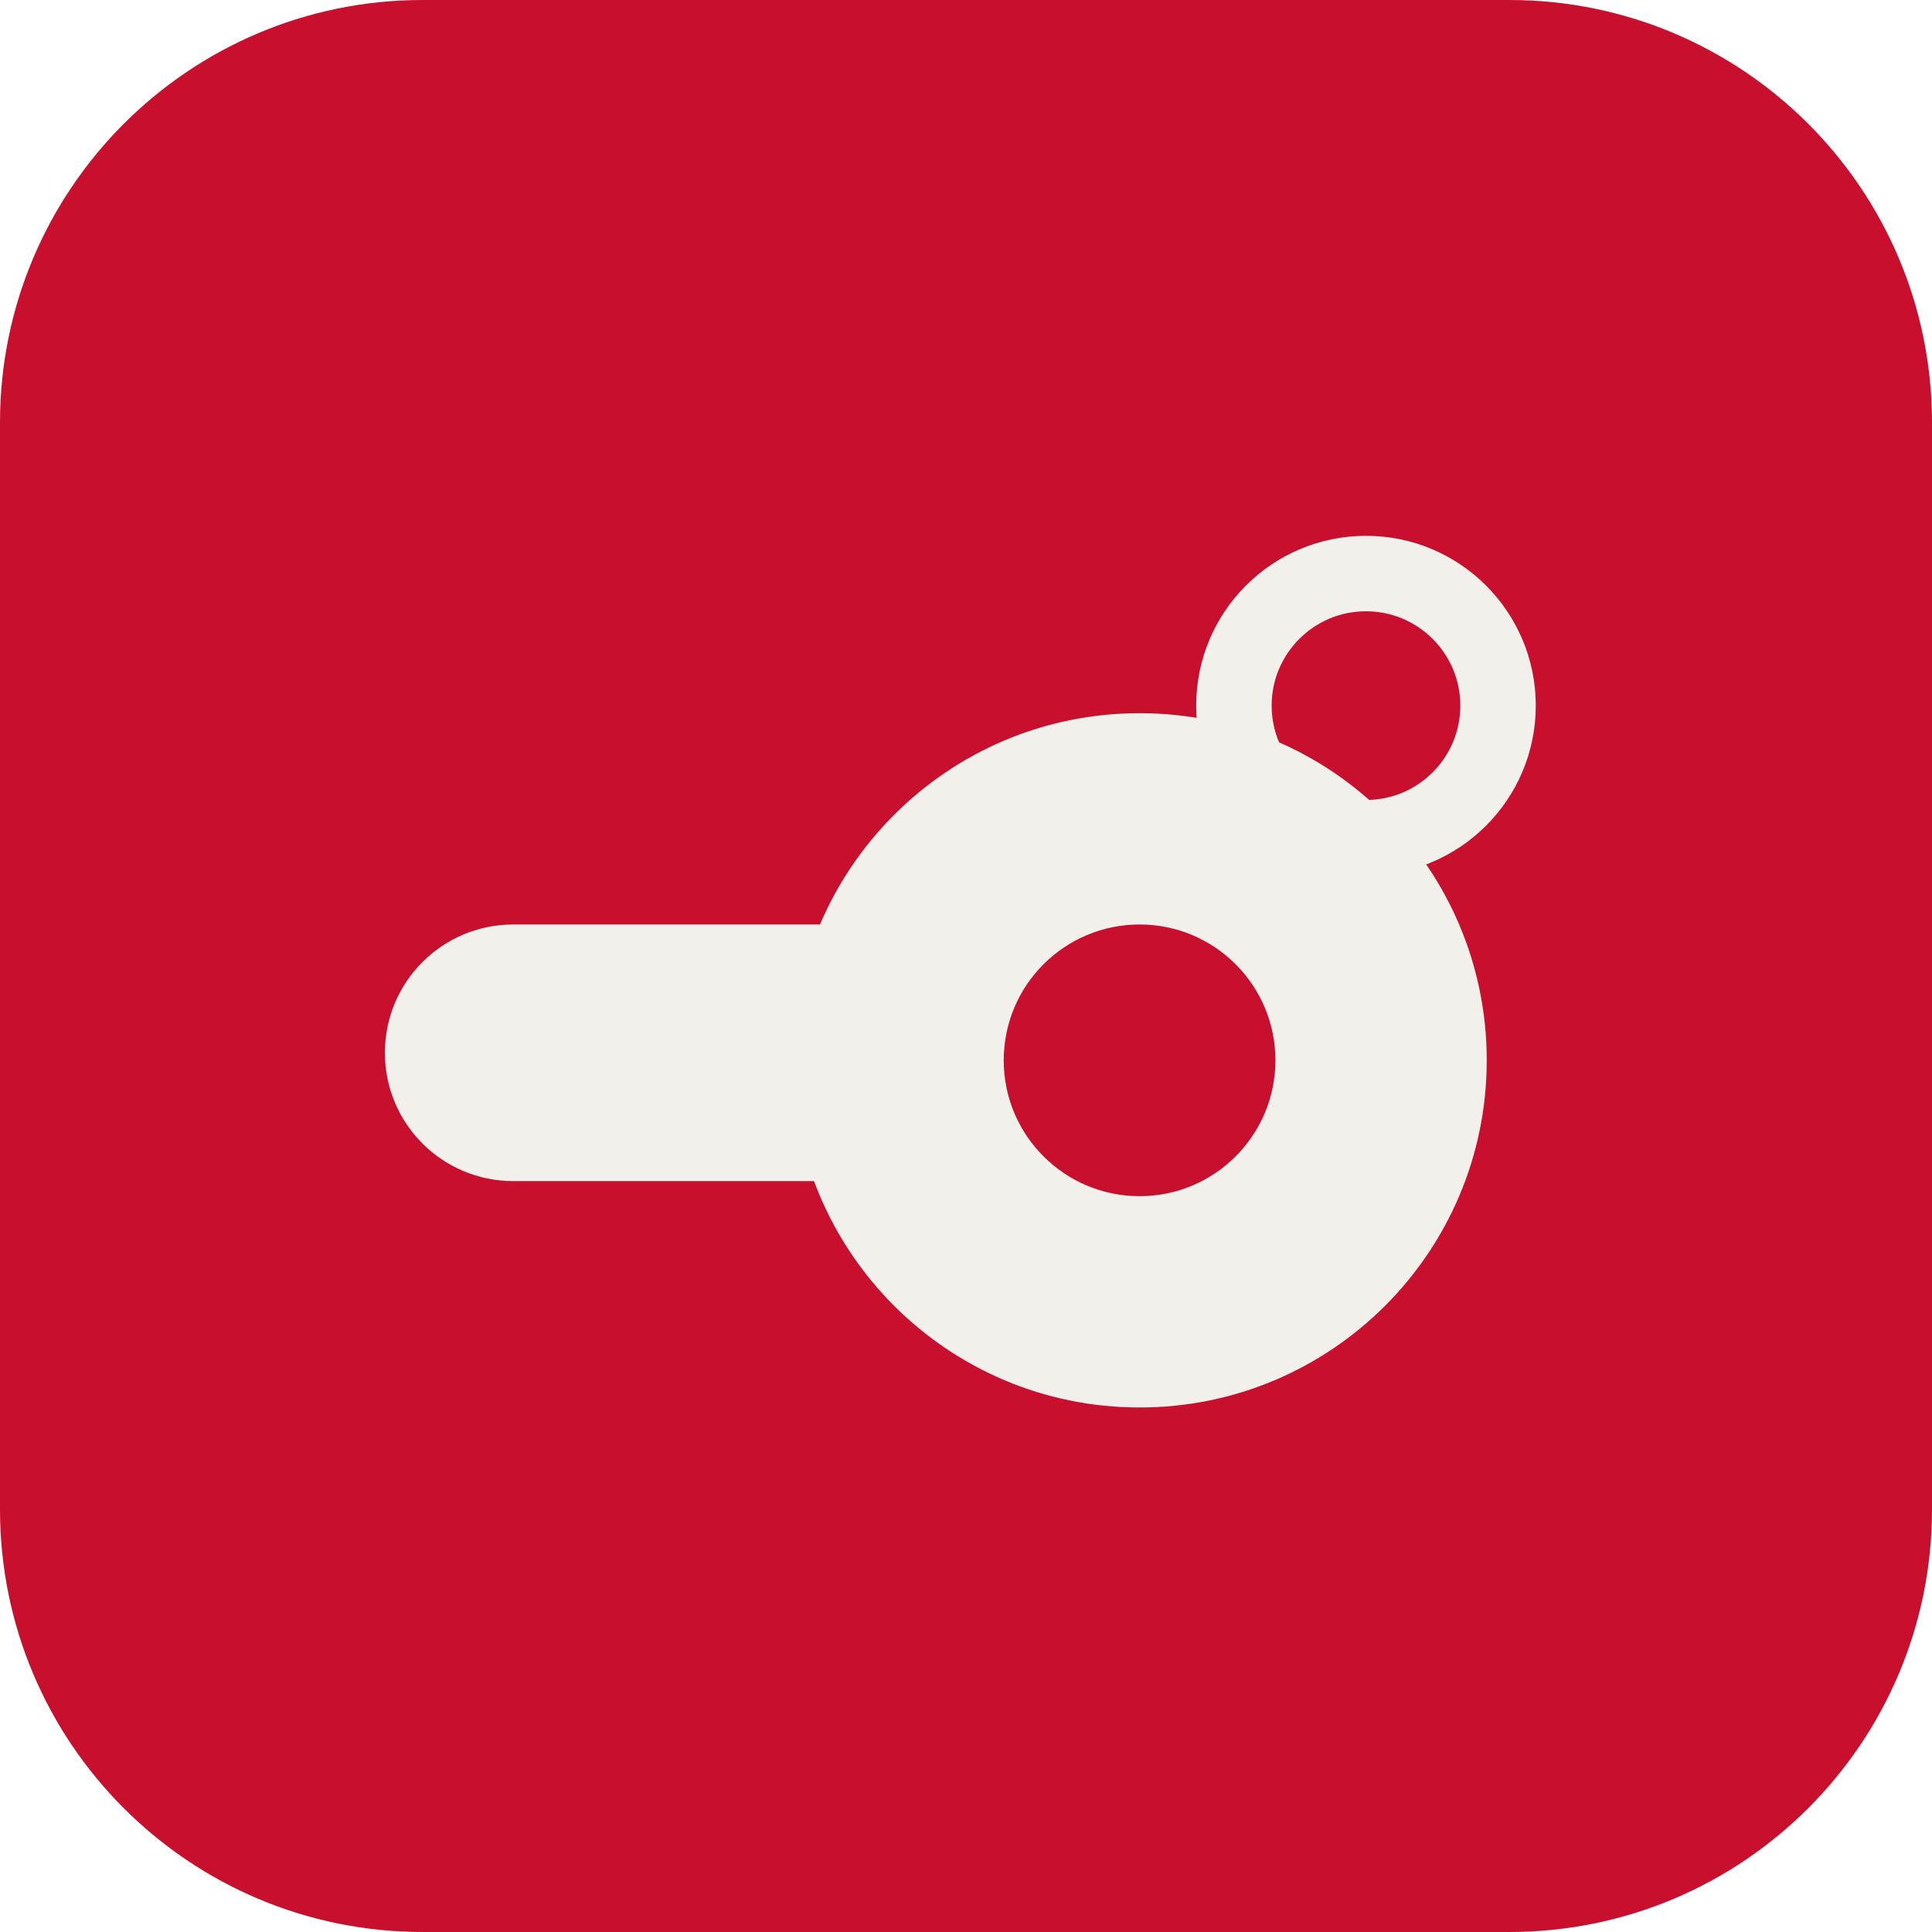
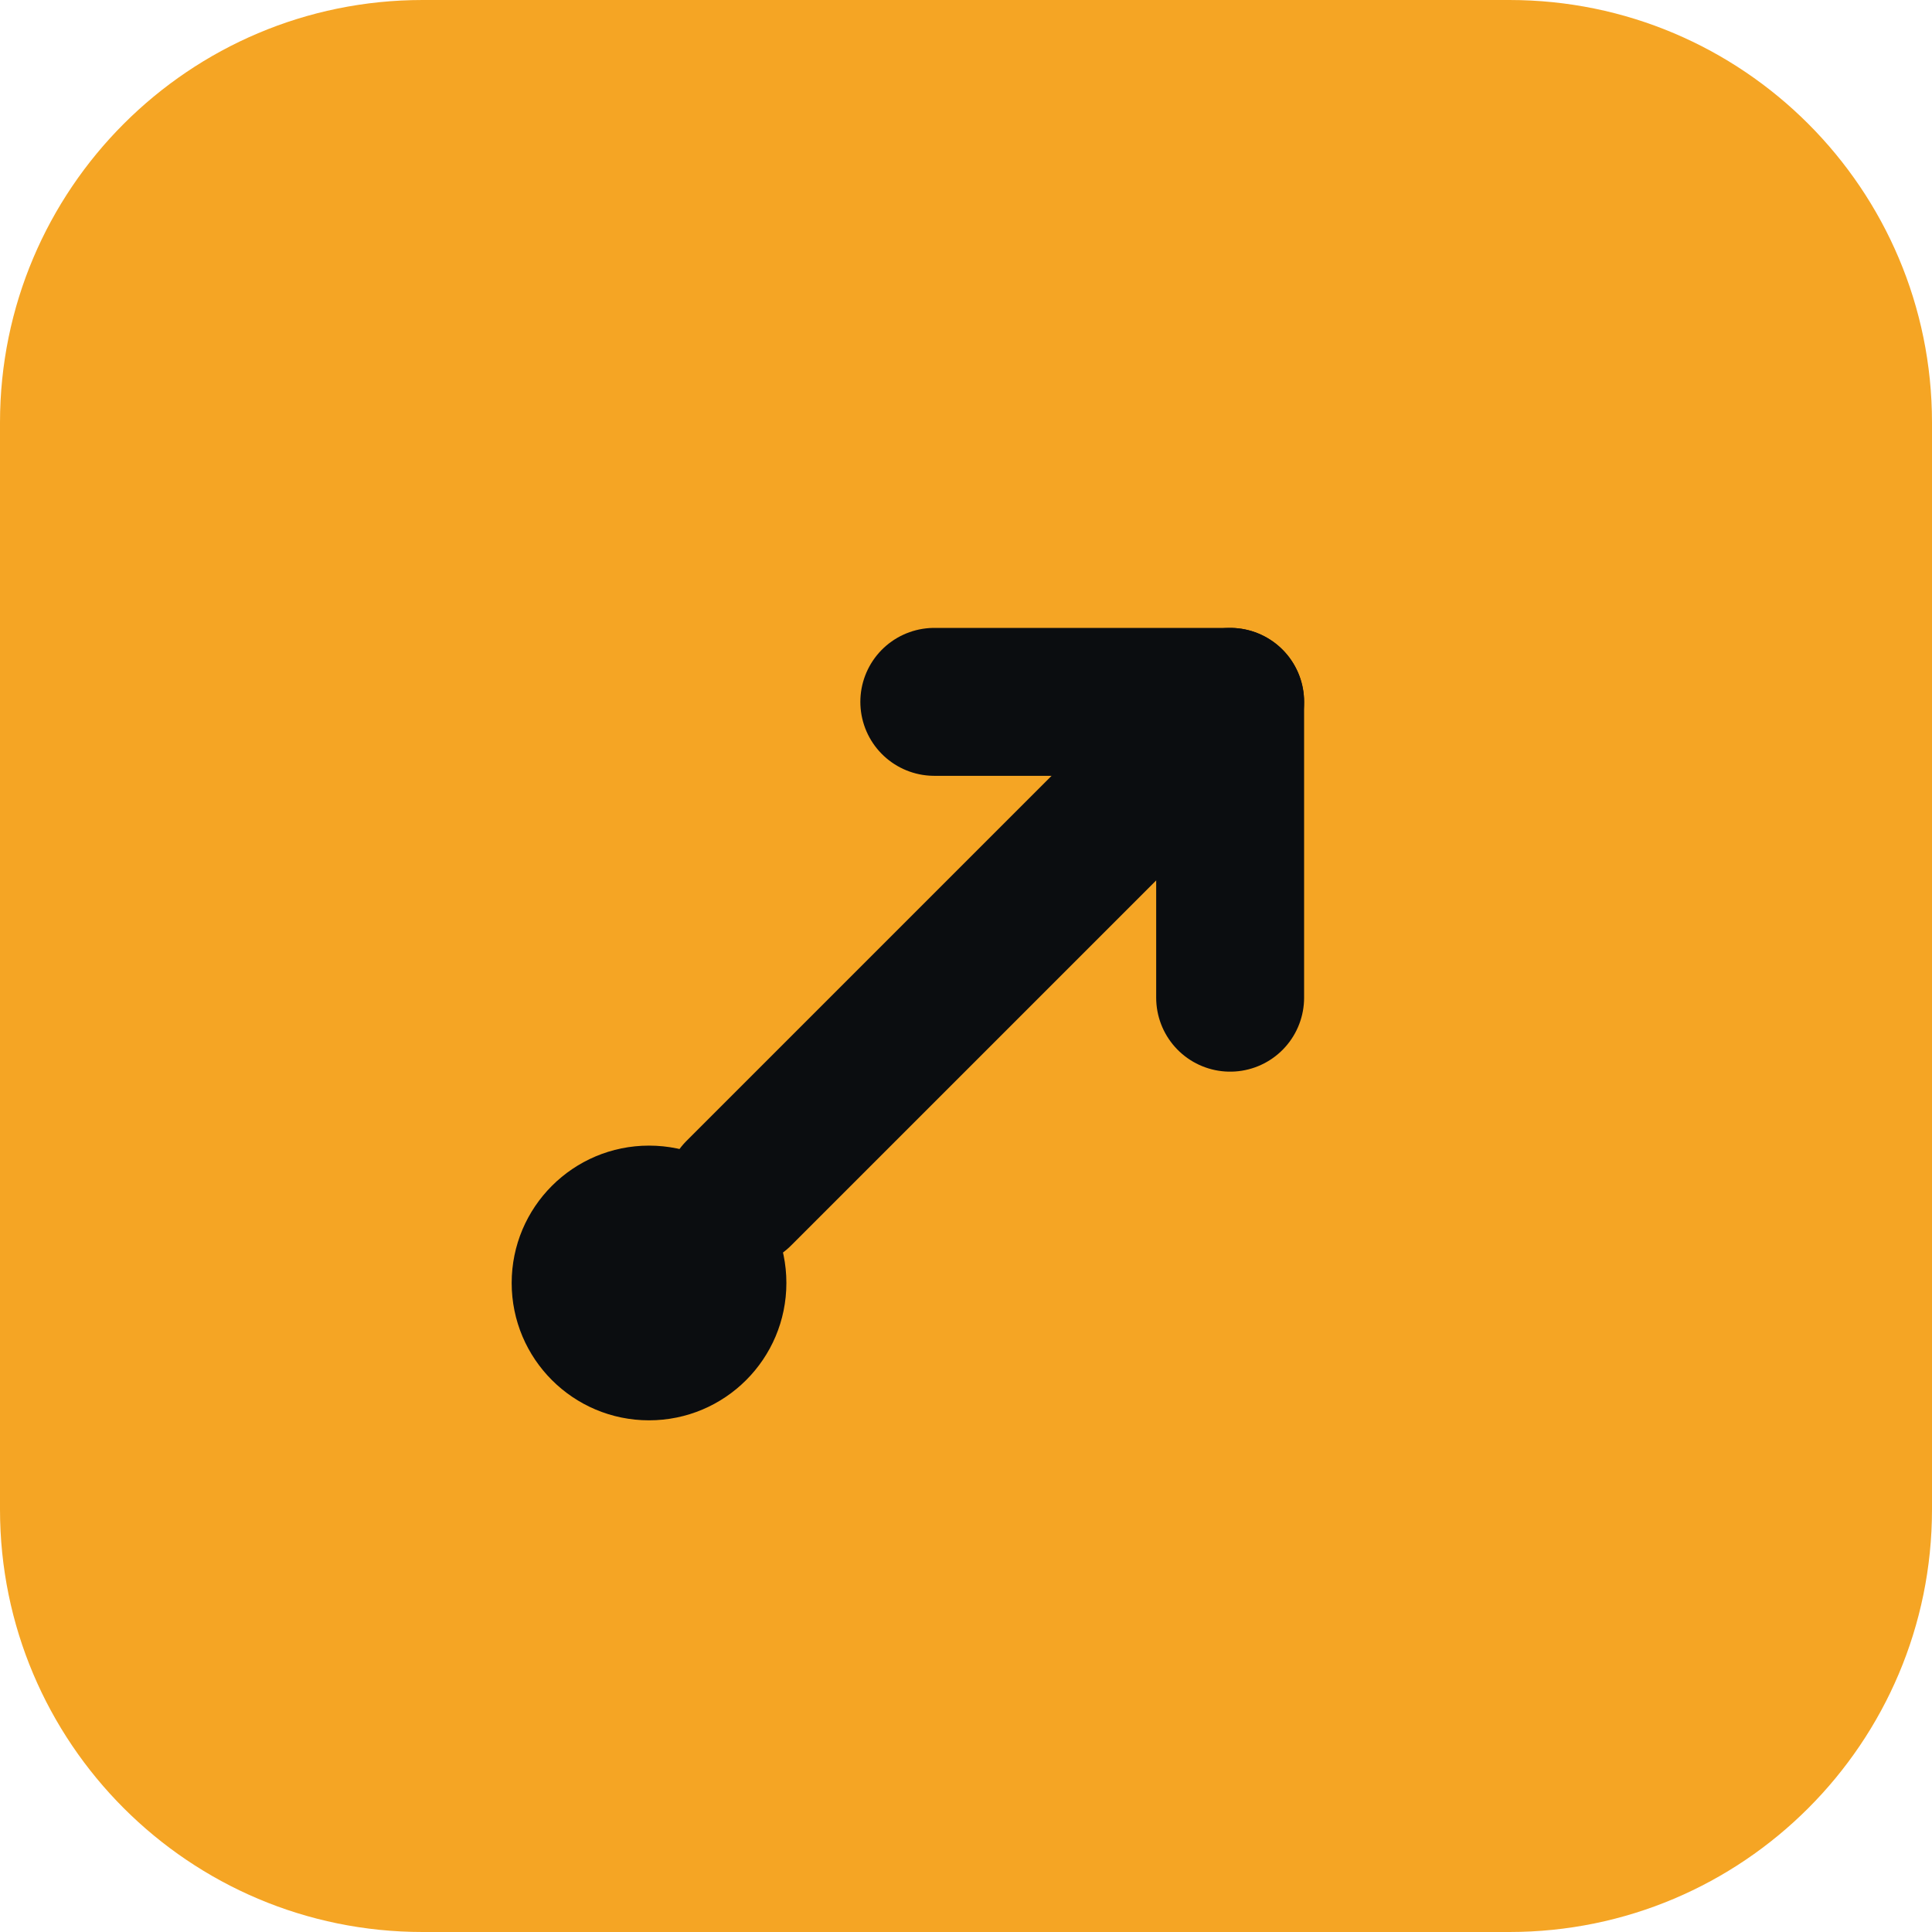
- <svg xmlns="http://www.w3.org/2000/svg" viewBox="0 0 512 512" width="512" height="512" role="img" aria-label="CoachOrg">
-   <rect width="512" height="512" rx="112" fill="#c8102e" />
-   <g transform="translate(6 -9)">
-     <circle cx="356" cy="196" r="35" fill="none" stroke="#f2f0ea" stroke-width="20" />
-     <rect x="96" y="254" width="154" height="68" rx="34" fill="#f2f0ea" />
-     <circle cx="296" cy="290" r="92" fill="#f2f0ea" />
-     <circle cx="296" cy="290" r="36" fill="#c8102e" />
+ <svg xmlns="http://www.w3.org/2000/svg" viewBox="0 0 512 512" width="512" height="512" role="img" aria-label="TeamOps">
+   <rect width="512" height="512" rx="112" fill="#f5a524" />
+   <g transform="translate(88 88) scale(14)" fill="none" stroke="#0b0d10" stroke-width="2.8" stroke-linecap="round" stroke-linejoin="round">
+     <circle cx="6" cy="18" r="2.6" fill="#0b0d10" stroke="none" />
+     <path d="M7.7 16.3 17 7" />
+     <path d="M11.4 7H17v5.6" />
  </g>
</svg>
